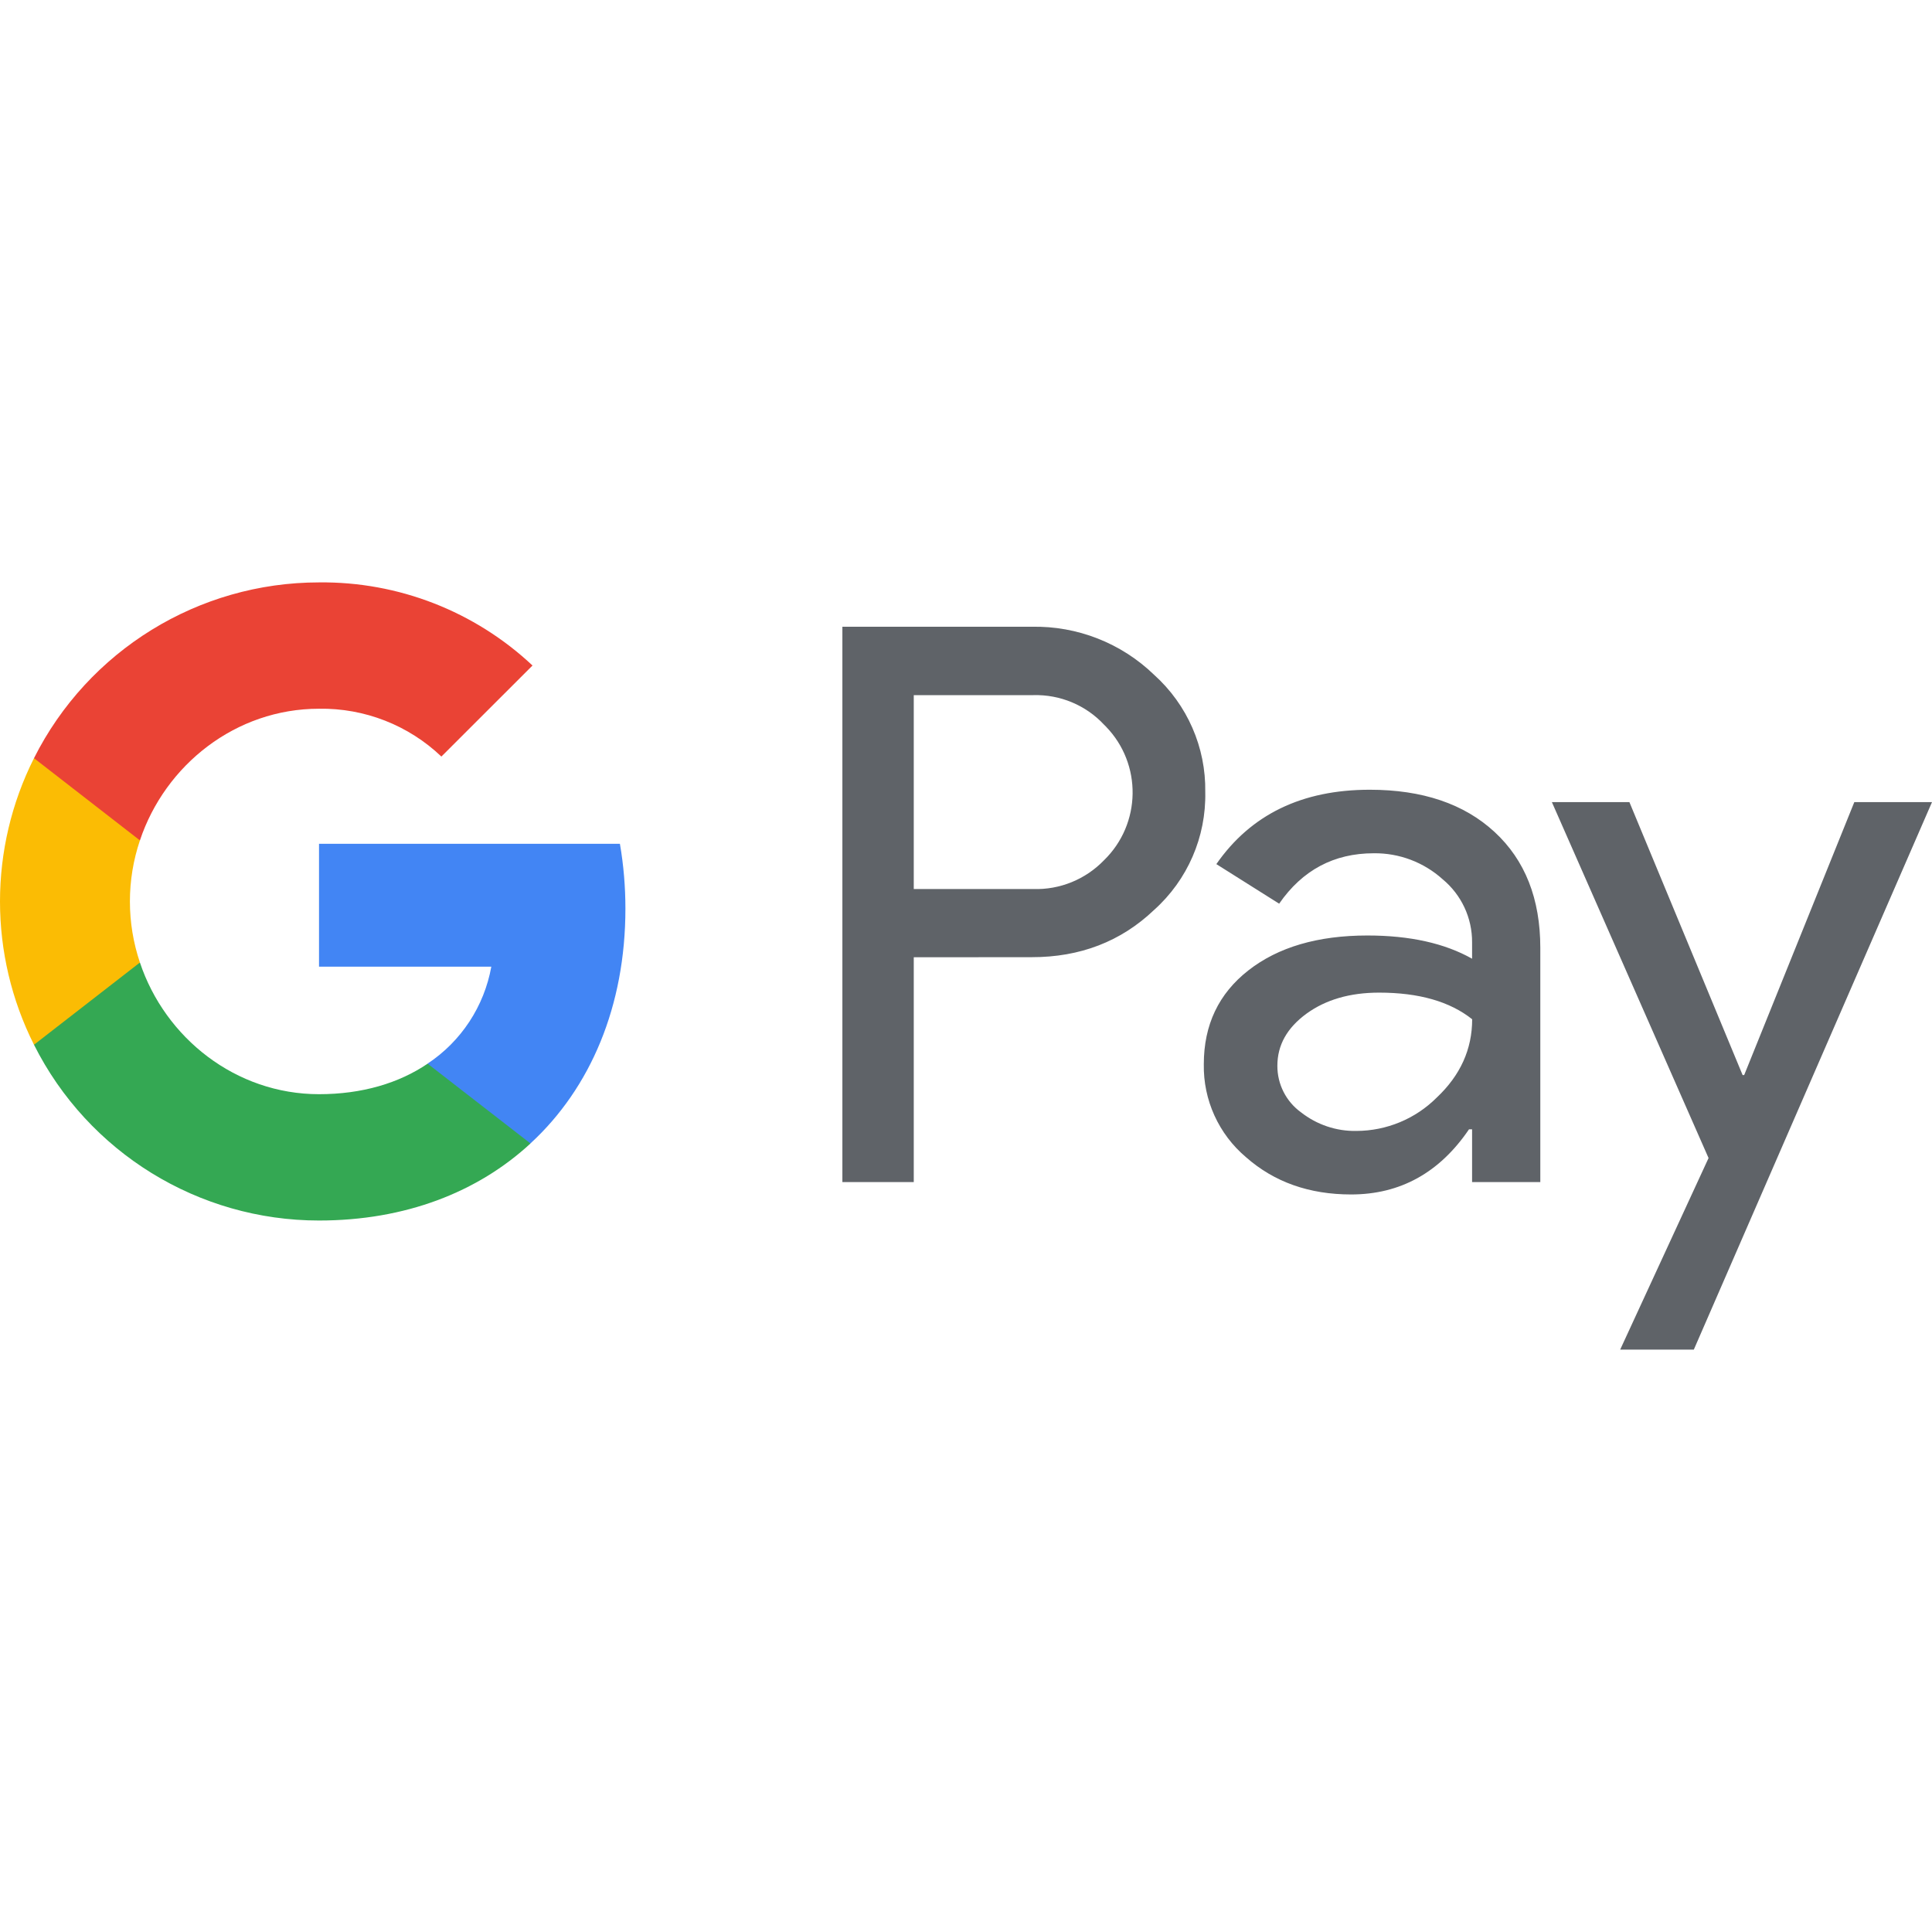
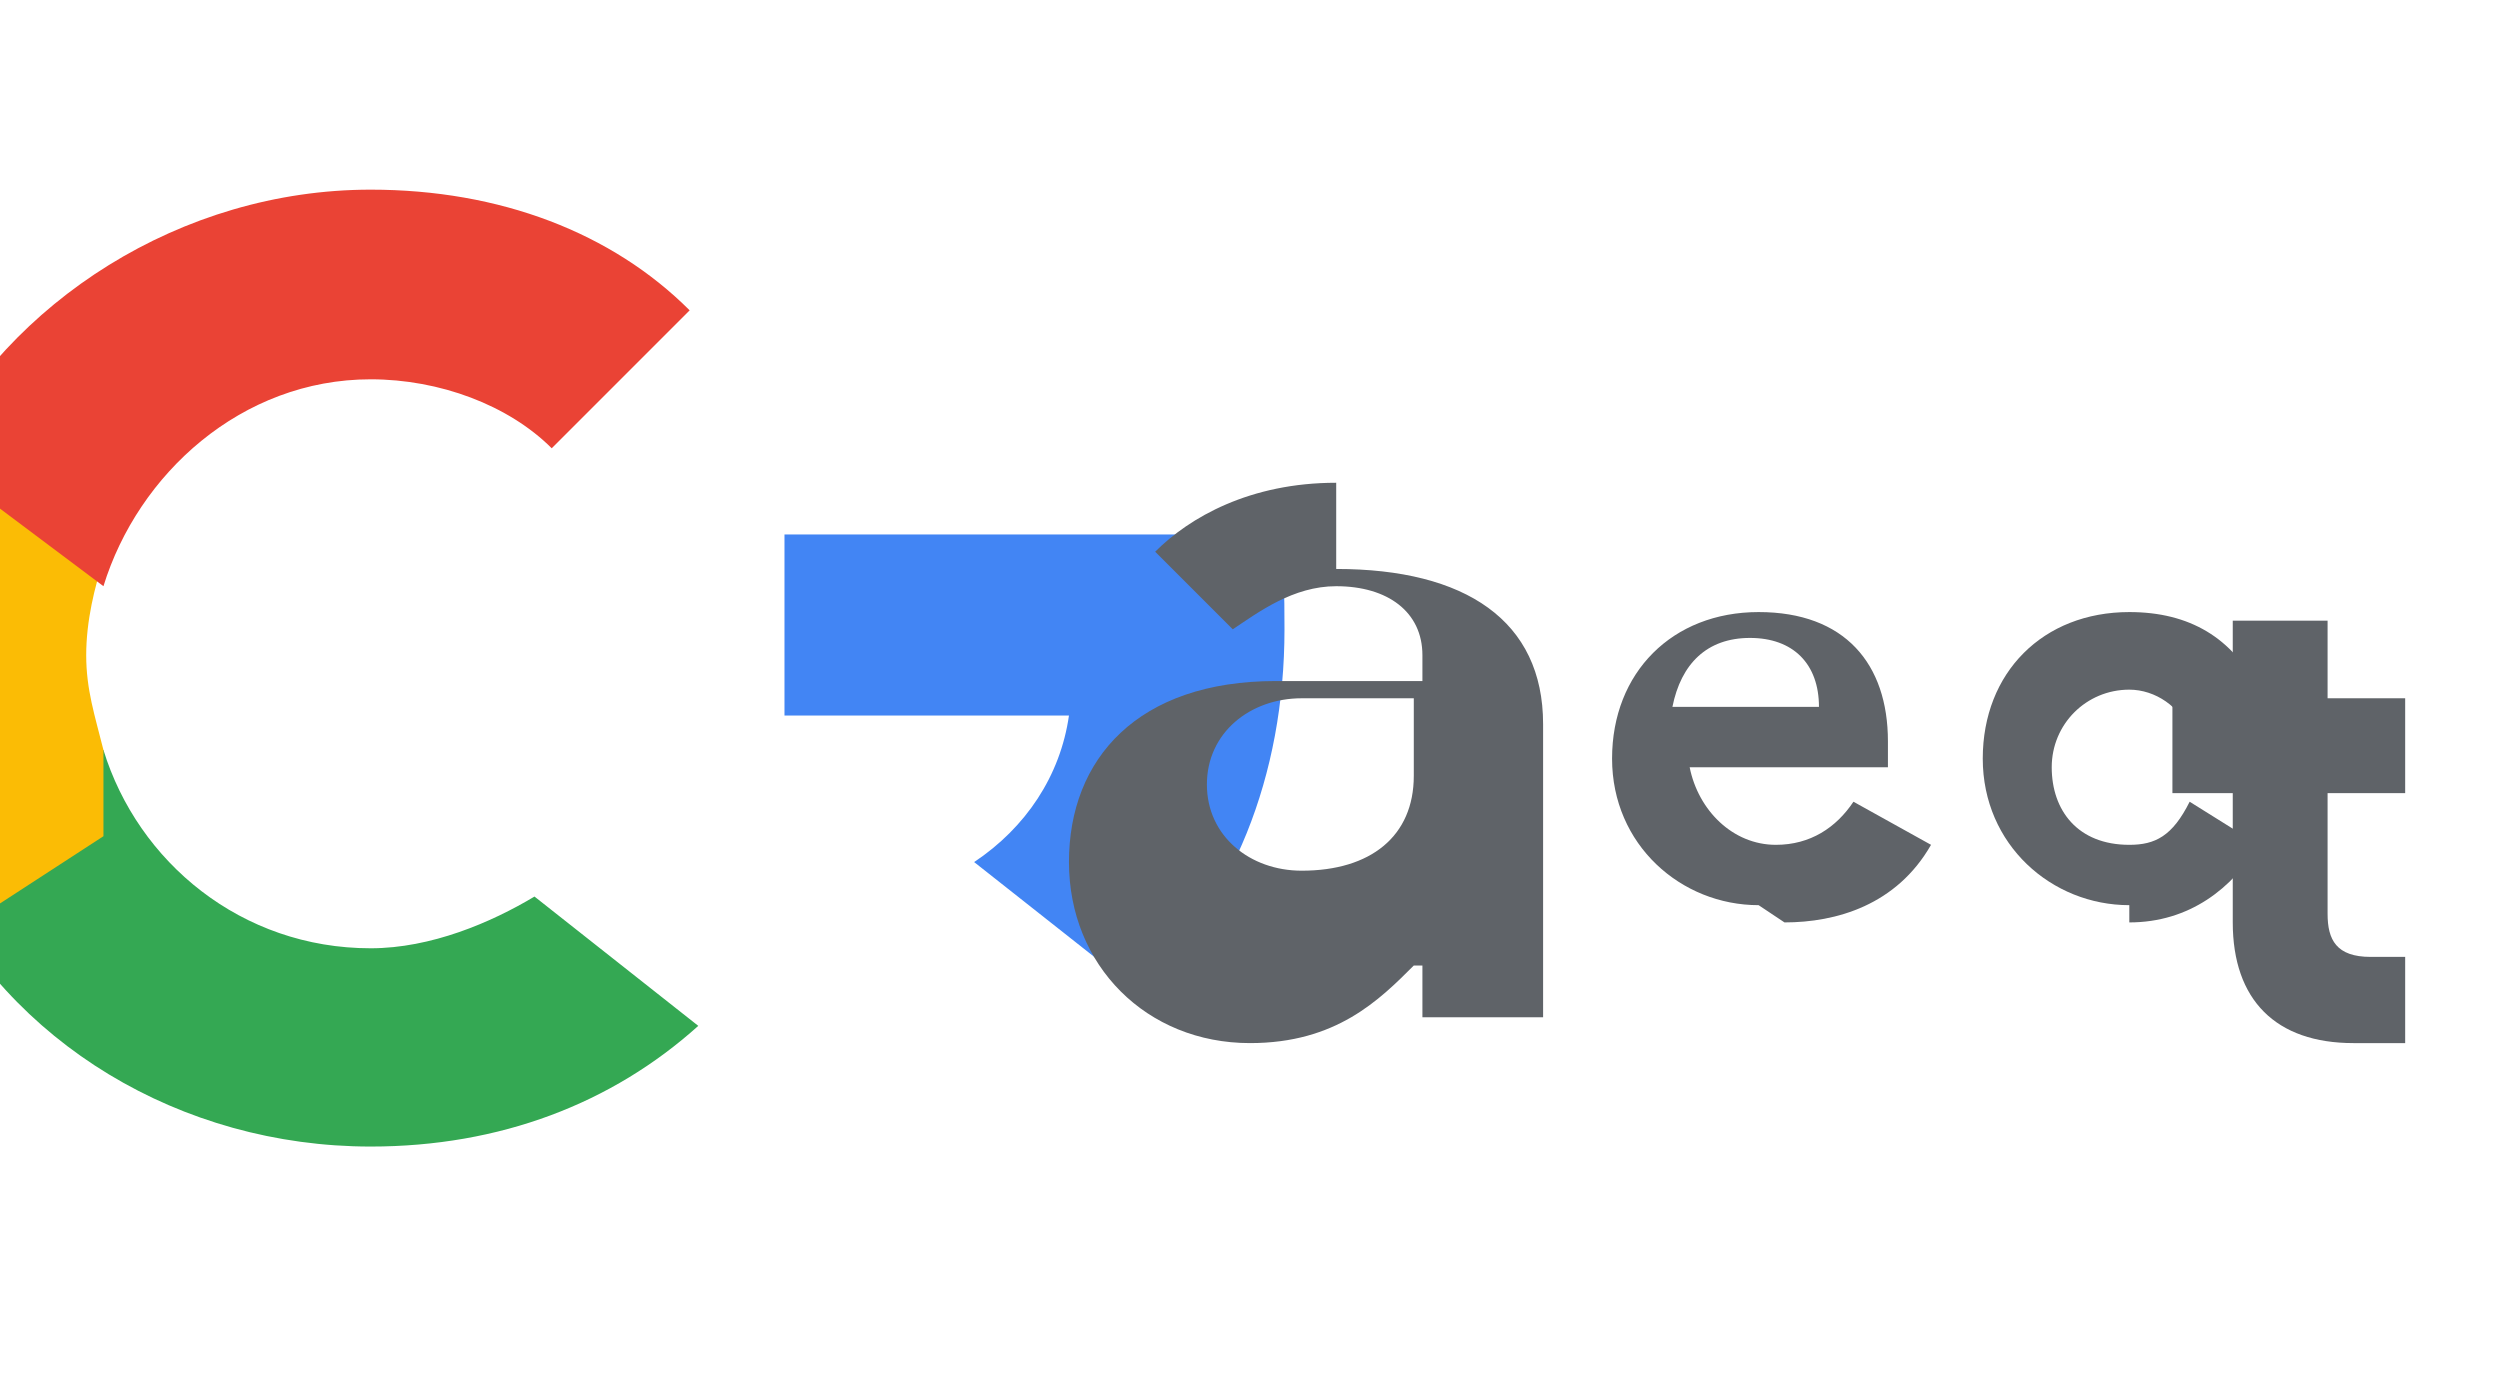
- <svg xmlns="http://www.w3.org/2000/svg" height="800px" width="800px" version="1.1" id="Layer_1" viewBox="0 0 2387.3 948" xml:space="preserve">
-   <style type="text/css">
- 	.st0{fill:#5F6368;}
- 	.st1{fill:#4285F4;}
- 	.st2{fill:#34A853;}
- 	.st3{fill:#FBBC04;}
- 	.st4{fill:#EA4335;}
- </style>
-   <g>
-     <path class="st0" d="M1129.1,463.2V741h-88.2V54.8h233.8c56.4-1.2,110.9,20.2,151.4,59.4c41,36.9,64.1,89.7,63.2,144.8   c1.2,55.5-21.9,108.7-63.2,145.7c-40.9,39-91.4,58.5-151.4,58.4L1129.1,463.2L1129.1,463.2z M1129.1,139.3v239.6h147.8   c32.8,1,64.4-11.9,87.2-35.5c46.3-45,47.4-119.1,2.3-165.4c-0.8-0.8-1.5-1.6-2.3-2.3c-22.5-24.1-54.3-37.3-87.2-36.4L1129.1,139.3   L1129.1,139.3z M1692.5,256.2c65.2,0,116.6,17.4,154.3,52.2c37.7,34.8,56.5,82.6,56.5,143.2V741H1819v-65.2h-3.8   c-36.5,53.7-85.1,80.5-145.7,80.5c-51.7,0-95-15.3-129.8-46c-33.8-28.5-53-70.7-52.2-115c0-48.6,18.4-87.2,55.1-115.9   c36.7-28.7,85.7-43.1,147.1-43.1c52.3,0,95.5,9.6,129.3,28.7v-20.2c0.2-30.2-13.2-58.8-36.4-78c-23.3-21-53.7-32.5-85.1-32.1   c-49.2,0-88.2,20.8-116.9,62.3l-77.6-48.9C1545.6,286.8,1608.8,256.2,1692.5,256.2L1692.5,256.2z M1578.4,597.3   c-0.1,22.8,10.8,44.2,29.2,57.5c19.5,15.3,43.7,23.5,68.5,23c37.2-0.1,72.9-14.9,99.2-41.2c29.2-27.5,43.8-59.7,43.8-96.8   c-27.5-21.9-65.8-32.9-115-32.9c-35.8,0-65.7,8.6-89.6,25.9C1590.4,550.4,1578.4,571.7,1578.4,597.3L1578.4,597.3z M2387.3,271.5   L2093,948h-91l109.2-236.7l-193.6-439.8h95.8l139.9,337.3h1.9l136.1-337.3L2387.3,271.5z" />
-   </g>
-   <path class="st1" d="M772.8,403.2c0-26.9-2.2-53.7-6.8-80.2H394.2v151.8h212.9c-8.8,49-37.2,92.3-78.7,119.8v98.6h127.1  C729.9,624.7,772.8,523.2,772.8,403.2L772.8,403.2z" />
-   <path class="st2" d="M394.2,788.5c106.4,0,196-34.9,261.3-95.2l-127.1-98.6c-35.4,24-80.9,37.7-134.2,37.7  c-102.8,0-190.1-69.3-221.3-162.7H42v101.6C108.9,704.5,245.2,788.5,394.2,788.5z" />
-   <path class="st3" d="M172.9,469.7c-16.5-48.9-16.5-102,0-150.9V217.2H42c-56,111.4-56,242.7,0,354.1L172.9,469.7z" />
-   <path class="st4" d="M394.2,156.1c56.2-0.9,110.5,20.3,151.2,59.1L658,102.7C586.6,35.7,492.1-1.1,394.2,0  C245.2,0,108.9,84.1,42,217.2l130.9,101.6C204.1,225.4,291.4,156.1,394.2,156.1z" />
+ <svg xmlns="http://www.w3.org/2000/svg" viewBox="17 8 29 16" role="img" aria-label="Google Pay">
+   <path fill="#4285F4" d="M26.1 14.2v2.1h3.3c-.1.7-.5 1.3-1.1 1.7l1.9 1.5c1.1-1 1.7-2.5 1.7-4.2 0-.4 0-.8-.1-1.1h-5.7z" />
+   <path fill="#34A853" d="M21.3 21.3c1.5 0 2.8-.5 3.8-1.4l-1.9-1.5c-.5.3-1.2.6-1.9.6-1.5 0-2.7-1-3.1-2.3h-2v1.5c.9 1.9 2.9 3.1 5.1 3.1z" />
+   <path fill="#FBBC05" d="M18.2 16.7c-.1-.4-.2-.7-.2-1.1s.1-.8.2-1.1v-1.5h-2c-.4.9-.7 1.9-.7 3s.3 2.1.7 3l2-1.3z" />
+   <path fill="#EA4335" d="M21.3 12.4c.8 0 1.6.3 2.1.8l1.6-1.6c-.9-.9-2.2-1.4-3.7-1.4-2.2 0-4.2 1.3-5.1 3.1l2 1.5c.4-1.3 1.6-2.4 3.1-2.4z" />
+   <path fill="#5F6368" d="M32.5 13.6c-1 0-1.7.4-2.1.8l.9.9c.3-.2.7-.5 1.2-.5.6 0 1 .3 1 .8v.3h-1.7c-1.6 0-2.4.9-2.4 2.1 0 1.2.9 2.1 2.1 2.1 1 0 1.5-.5 1.9-.9h.1v.6h1.4v-3.4c0-1.2-.9-1.8-2.4-1.8zm.9 3.4c0 .7-.5 1.1-1.3 1.1-.6 0-1.1-.4-1.1-1s.5-1 1.1-1h1.3v.9z" />
+   <path fill="#5F6368" d="M37.4 18.5c-.9 0-1.7-.7-1.7-1.7s.7-1.7 1.7-1.7 1.5.6 1.5 1.5v.3h-2.3c.1.5.5.9 1 .9.4 0 .7-.2.9-.5l.9.5c-.4.7-1.1.9-1.7.9zm.7-2.3c0-.5-.3-.8-.8-.8s-.8.3-.9.8h1.7z" />
+   <path fill="#5F6368" d="M41.7 18.5c-.9 0-1.7-.7-1.7-1.7s.7-1.7 1.7-1.7c.7 0 1.2.3 1.5.9l-.8.5c-.1-.3-.4-.5-.7-.5-.5 0-.9.4-.9.9s.3.9.9.9c.3 0 .5-.1.7-.5l.8.5c-.3.5-.8.9-1.5.9z" />
+   <path fill="#5F6368" d="M44 15.2v.9h.9v1.1H44v1.4c0 .3.1.5.5.5h.4v1h-.6c-.9 0-1.4-.5-1.4-1.4v-1.5h-.7v-1.1h.7v-.9H44z" />
</svg>
